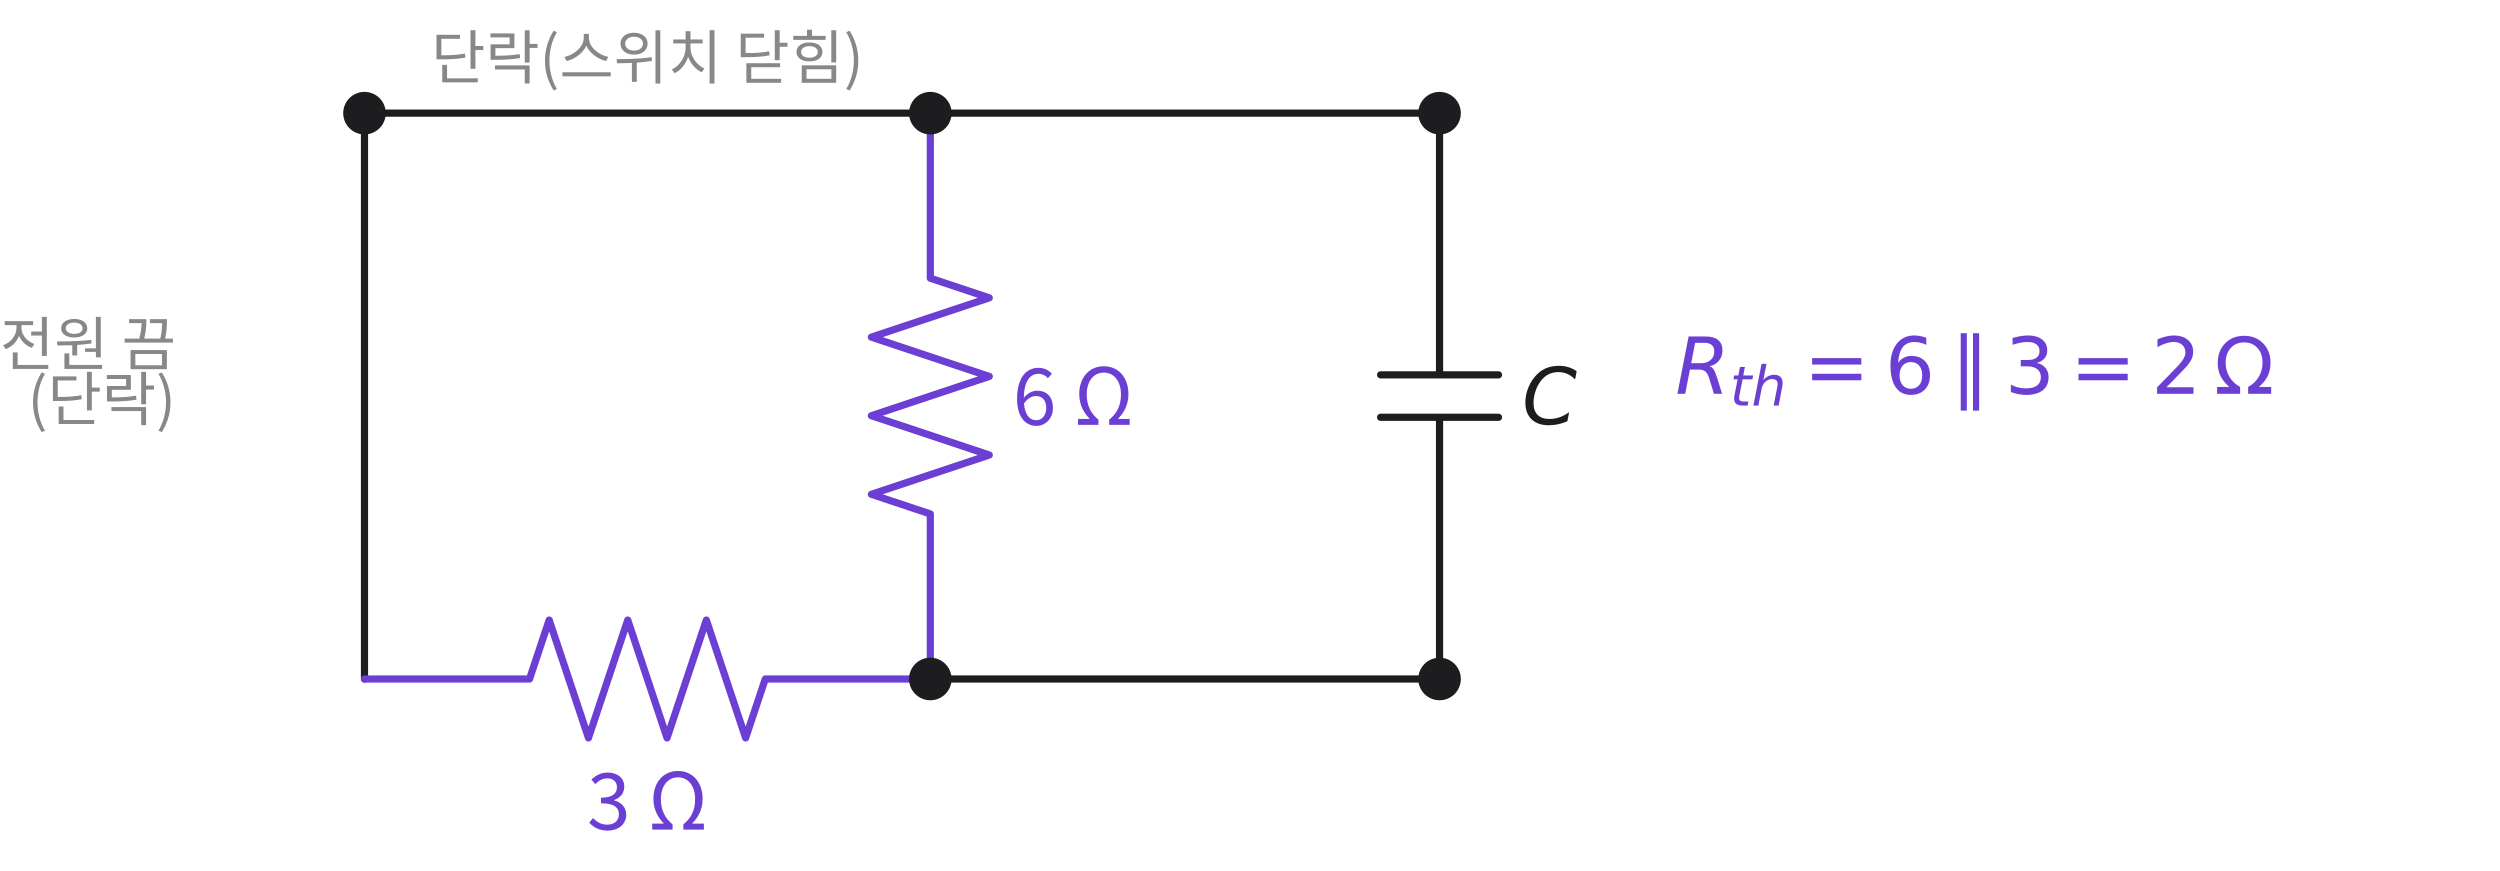
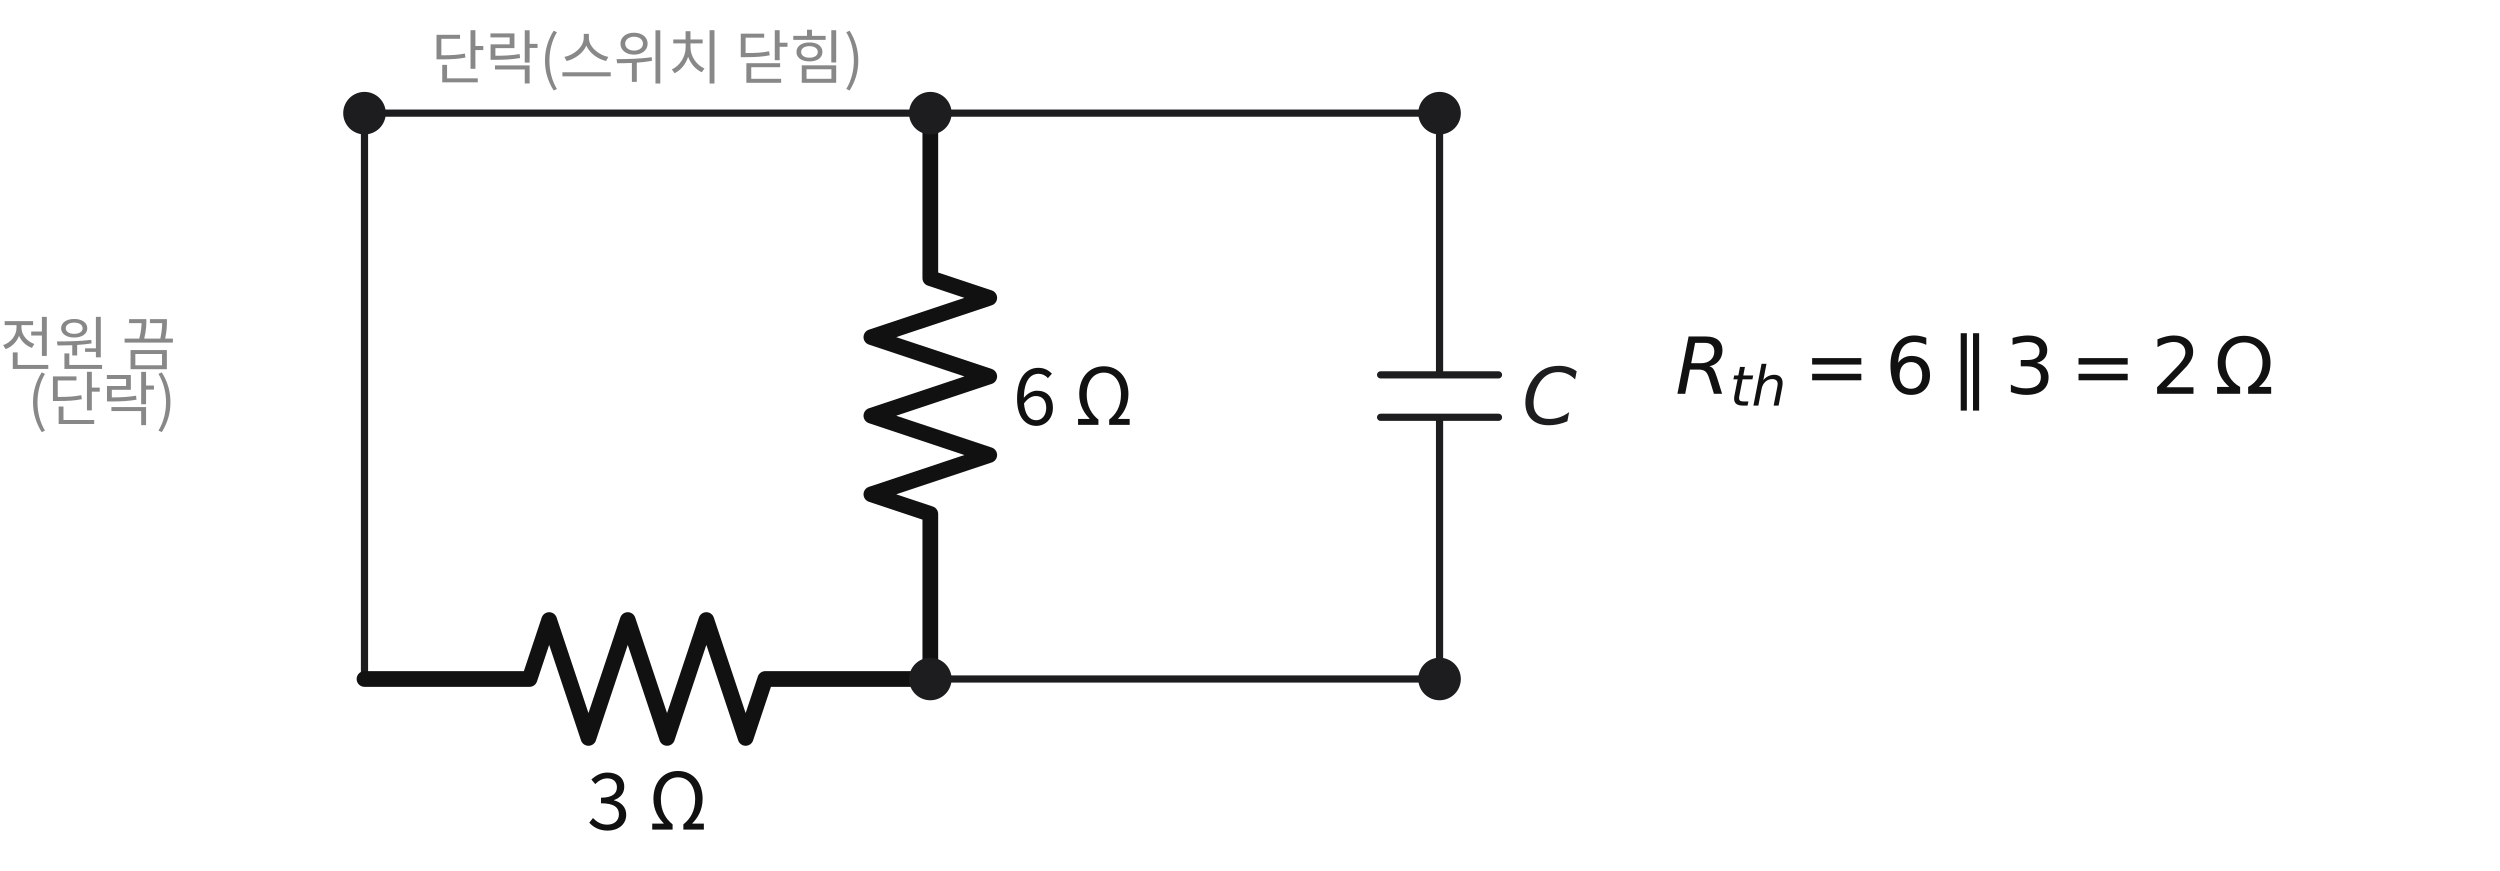
<svg xmlns="http://www.w3.org/2000/svg" xmlns:xlink="http://www.w3.org/1999/xlink" width="381.745pt" height="132.96pt" viewBox="0 0 381.745 132.96" version="1.1">
  <defs>
    <style type="text/css">*{stroke-linejoin: round; stroke-linecap: butt}</style>
  </defs>
  <g id="figure_1">
    <g id="patch_1">
      <path d="M 0 132.96  L 381.745 132.96  L 381.745 0  L 0 0  L 0 132.96  z " style="fill: none" />
    </g>
    <g id="axes_1">
      <g id="line2d_1">
-         <path d="M 55.657 103.68  L 55.657 60.48  L 55.657 17.28  " clip-path="url(#p304674f6e0)" style="fill: none; stroke: #1d1d1f; stroke-width: 1.1; stroke-linecap: round" />
+         <path d="M 55.657 103.68  L 55.657 60.48  L 55.657 17.28  " clip-path="url(#p9a8430f06b)" style="fill: none; stroke: #1d1d1f; stroke-width: 1.1; stroke-linecap: round" />
      </g>
      <g id="line2d_2">
-         <path d="M 55.657 17.28  L 98.857 17.28  L 142.057 17.28  " clip-path="url(#p304674f6e0)" style="fill: none; stroke: #1d1d1f; stroke-width: 1.1; stroke-linecap: round" />
+         <path d="M 55.657 17.28  L 98.857 17.28  L 142.057 17.28  " clip-path="url(#p9a8430f06b)" style="fill: none; stroke: #1d1d1f; stroke-width: 1.1; stroke-linecap: round" />
      </g>
      <g id="line2d_3">
-         <path d="M 142.057 17.28  L 142.057 42.48  L 151.057 45.48  L 133.057 51.48  L 151.057 57.48  L 133.057 63.48  L 151.057 69.48  L 133.057 75.48  L 142.057 78.48  L 142.057 103.68  " clip-path="url(#p304674f6e0)" style="fill: none; stroke: #6b3fd4; stroke-width: 1.1; stroke-linecap: round" />
+         <path d="M 142.057 17.28  L 142.057 42.48  L 151.057 45.48  L 133.057 51.48  L 151.057 57.48  L 133.057 63.48  L 151.057 69.48  L 133.057 75.48  L 142.057 78.48  L 142.057 103.68  " clip-path="url(#p9a8430f06b)" style="fill: none; stroke: #111111; stroke-width: 2.4; stroke-linecap: round" />
      </g>
      <g id="line2d_4">
-         <path d="M 142.057 17.28  L 180.937 17.28  L 219.817 17.28  " clip-path="url(#p304674f6e0)" style="fill: none; stroke: #1d1d1f; stroke-width: 1.1; stroke-linecap: round" />
+         <path d="M 142.057 17.28  L 180.937 17.28  L 219.817 17.28  " clip-path="url(#p9a8430f06b)" style="fill: none; stroke: #1d1d1f; stroke-width: 1.1; stroke-linecap: round" />
      </g>
      <g id="line2d_5">
-         <path d="M 219.817 17.28  L 219.817 57.24  M 228.817 57.24  L 210.817 57.24  M 228.817 63.72  L 210.817 63.72  M 219.817 63.72  L 219.817 103.68  " clip-path="url(#p304674f6e0)" style="fill: none; stroke: #1d1d1f; stroke-width: 1.1; stroke-linecap: round" />
+         <path d="M 219.817 17.28  L 219.817 57.24  M 228.817 57.24  L 210.817 57.24  M 228.817 63.72  L 210.817 63.72  M 219.817 63.72  L 219.817 103.68  " clip-path="url(#p9a8430f06b)" style="fill: none; stroke: #1d1d1f; stroke-width: 1.1; stroke-linecap: round" />
      </g>
      <g id="line2d_6">
-         <path d="M 55.657 103.68  L 80.857 103.68  L 83.857 94.68  L 89.857 112.68  L 95.857 94.68  L 101.857 112.68  L 107.857 94.68  L 113.857 112.68  L 116.857 103.68  L 142.057 103.68  " clip-path="url(#p304674f6e0)" style="fill: none; stroke: #6b3fd4; stroke-width: 1.1; stroke-linecap: round" />
+         <path d="M 55.657 103.68  L 80.857 103.68  L 83.857 94.68  L 89.857 112.68  L 95.857 94.68  L 101.857 112.68  L 107.857 94.68  L 113.857 112.68  L 116.857 103.68  L 142.057 103.68  " clip-path="url(#p9a8430f06b)" style="fill: none; stroke: #111111; stroke-width: 2.4; stroke-linecap: round" />
      </g>
      <g id="line2d_7">
-         <path d="M 142.057 103.68  L 180.937 103.68  L 219.817 103.68  " clip-path="url(#p304674f6e0)" style="fill: none; stroke: #1d1d1f; stroke-width: 1.1; stroke-linecap: round" />
+         <path d="M 142.057 103.68  L 180.937 103.68  L 219.817 103.68  " clip-path="url(#p9a8430f06b)" style="fill: none; stroke: #1d1d1f; stroke-width: 1.1; stroke-linecap: round" />
      </g>
      <g id="text_1">
        <g style="fill: #888888" transform="translate(-0 55.81336) scale(0.09 -0.09)">
          <defs>
            <path id="NotoSansCJKkr-Regular-d5ff" d="M 4550 5286  L 4550 3693  L 3386 3693  L 3386 3258  L 4550 3258  L 4550 1043  L 5082 1043  L 5082 5286  L 4550 5286  z M 1389 1421  L 1389 -371  L 5242 -371  L 5242 64  L 1914 64  L 1914 1421  L 1389 1421  z M 506 4819  L 506 4384  L 1792 4384  L 1792 4102  C 1792 3277 1197 2509 339 2208  L 614 1779  C 1299 2035 1824 2566 2067 3226  C 2317 2630 2816 2150 3462 1914  L 3731 2336  C 2893 2630 2330 3360 2330 4102  L 2330 4384  L 3597 4384  L 3597 4819  L 506 4819  z " transform="scale(0.015625)" />
            <path id="NotoSansCJKkr-Regular-d4cb" d="M 2170 5056  C 1325 5056 749 4653 749 4045  C 749 3430 1325 3040 2170 3040  C 3014 3040 3590 3430 3590 4045  C 3590 4653 3014 5056 2170 5056  z M 2170 4659  C 2707 4659 3085 4416 3085 4045  C 3085 3674 2707 3437 2170 3437  C 1626 3437 1248 3674 1248 4045  C 1248 4416 1626 4659 2170 4659  z M 358 2176  C 832 2176 1382 2182 1958 2202  L 1958 1088  L 2490 1088  L 2490 2234  C 3014 2266 3552 2317 4058 2400  L 4019 2784  C 2790 2630 1357 2618 288 2611  L 358 2176  z M 3347 1869  L 3347 1485  L 4525 1485  L 4525 890  L 5056 890  L 5056 5286  L 4525 5286  L 4525 1869  L 3347 1869  z M 1107 1318  L 1107 -371  L 5197 -371  L 5197 64  L 1638 64  L 1638 1318  L 1107 1318  z " transform="scale(0.015625)" />
            <path id="NotoSansCJKkr-Regular-1" transform="scale(0.015625)" />
            <path id="NotoSansCJKkr-Regular-be4f" d="M 966 1677  L 966 -403  L 4909 -403  L 4909 1677  L 966 1677  z M 4384 1248  L 4384 26  L 1485 26  L 1485 1248  L 4384 1248  z M 3072 5037  L 3072 4602  L 4397 4602  C 4390 4224 4365 3674 4198 2925  L 2451 2925  C 2682 3853 2682 4525 2682 4858  L 2682 5037  L 806 5037  L 806 4602  L 2163 4602  C 2150 4230 2112 3674 1914 2925  L 320 2925  L 320 2490  L 5562 2490  L 5562 2925  L 4723 2925  C 4915 3795 4915 4422 4915 4794  L 4915 5037  L 3072 5037  z " transform="scale(0.015625)" />
          </defs>
          <use xlink:href="#NotoSansCJKkr-Regular-d5ff" />
          <use xlink:href="#NotoSansCJKkr-Regular-d4cb" transform="translate(92 0)" />
          <use xlink:href="#NotoSansCJKkr-Regular-1" transform="translate(184 0)" />
          <use xlink:href="#NotoSansCJKkr-Regular-be4f" transform="translate(206.4062 0)" />
        </g>
        <g style="fill: #888888" transform="translate(4.213125 64.21992) scale(0.09 -0.09)">
          <defs>
            <path id="NotoSansCJKkr-Regular-9" d="M 1530 -1254  L 1888 -1094  C 1338 -186 1075 902 1075 1990  C 1075 3072 1338 4154 1888 5069  L 1530 5235  C 941 4275 589 3245 589 1990  C 589 730 941 -301 1530 -1254  z " transform="scale(0.015625)" />
            <path id="NotoSansCJKkr-Regular-c0e3" d="M 4282 5293  L 4282 1101  L 4813 1101  L 4813 3136  L 5670 3136  L 5670 3578  L 4813 3578  L 4813 5293  L 4282 5293  z M 589 4794  L 589 2125  L 1037 2125  C 2246 2125 2931 2163 3731 2323  L 3667 2758  C 2912 2605 2259 2566 1114 2566  L 1114 4358  L 3142 4358  L 3142 4794  L 589 4794  z M 1210 1523  L 1210 -371  L 5069 -371  L 5069 64  L 1734 64  L 1734 1523  L 1210 1523  z " transform="scale(0.015625)" />
            <path id="NotoSansCJKkr-Regular-c578" d="M 1050 1466  L 1050 1030  L 4282 1030  L 4282 -493  L 4813 -493  L 4813 1466  L 1050 1466  z M 557 4947  L 557 4512  L 2643 4512  L 2643 3757  L 570 3757  L 570 2074  L 1024 2074  C 2099 2074 2861 2112 3776 2266  L 3725 2701  C 2842 2554 2106 2515 1094 2515  L 1094 3341  L 3162 3341  L 3162 4947  L 557 4947  z M 4282 5286  L 4282 1773  L 4813 1773  L 4813 3366  L 5670 3366  L 5670 3808  L 4813 3808  L 4813 5286  L 4282 5286  z " transform="scale(0.015625)" />
            <path id="NotoSansCJKkr-Regular-a" d="M 634 -1254  C 1222 -301 1574 730 1574 1990  C 1574 3245 1222 4275 634 5235  L 269 5069  C 819 4154 1094 3072 1094 1990  C 1094 902 819 -186 269 -1094  L 634 -1254  z " transform="scale(0.015625)" />
          </defs>
          <use xlink:href="#NotoSansCJKkr-Regular-9" />
          <use xlink:href="#NotoSansCJKkr-Regular-c0e3" transform="translate(33.79688 0)" />
          <use xlink:href="#NotoSansCJKkr-Regular-c578" transform="translate(125.7969 0)" />
          <use xlink:href="#NotoSansCJKkr-Regular-a" transform="translate(217.7969 0)" />
        </g>
      </g>
      <g id="text_2">
        <g style="fill: #888888" transform="translate(65.82656 12.05156) scale(0.09 -0.09)">
          <defs>
            <path id="NotoSansCJKkr-Regular-d09f" d="M 320 723  L 320 282  L 5568 282  L 5568 723  L 320 723  z M 2637 4890  L 2637 4448  C 2637 3462 1549 2586 538 2387  L 774 1946  C 1651 2150 2547 2771 2918 3610  C 3296 2765 4186 2144 5062 1946  L 5306 2387  C 4288 2579 3194 3462 3194 4448  L 3194 4890  L 2637 4890  z " transform="scale(0.015625)" />
            <path id="NotoSansCJKkr-Regular-d4ff" d="M 2208 5018  C 1350 5018 736 4538 736 3827  C 736 3123 1350 2637 2208 2637  C 3072 2637 3686 3123 3686 3827  C 3686 4538 3072 5018 2208 5018  z M 2208 4582  C 2778 4582 3181 4275 3181 3827  C 3181 3379 2778 3078 2208 3078  C 1651 3078 1248 3379 1248 3827  C 1248 4275 1651 4582 2208 4582  z M 4538 5286  L 4538 -499  L 5062 -499  L 5062 5286  L 4538 5286  z M 378 1702  C 851 1702 1402 1709 1978 1734  L 1978 -320  L 2509 -320  L 2509 1766  C 3059 1805 3616 1862 4160 1965  L 4122 2362  C 2854 2170 1382 2150 307 2150  L 378 1702  z " transform="scale(0.015625)" />
            <path id="NotoSansCJKkr-Regular-dc53" d="M 4525 5293  L 4525 -499  L 5056 -499  L 5056 5293  L 4525 5293  z M 1920 5184  L 1920 4288  L 582 4288  L 582 3859  L 1926 3859  L 1926 3418  C 1926 2406 1286 1427 429 1030  L 723 621  C 1395 934 1939 1600 2195 2406  C 2464 1645 3014 1024 3674 723  L 3968 1133  C 3104 1510 2451 2451 2451 3418  L 2451 3859  L 3770 3859  L 3770 4288  L 2451 4288  L 2451 5184  L 1920 5184  z " transform="scale(0.015625)" />
            <path id="NotoSansCJKkr-Regular-c0e6" d="M 4282 5293  L 4282 2035  L 4813 2035  L 4813 3488  L 5664 3488  L 5664 3930  L 4813 3930  L 4813 5293  L 4282 5293  z M 589 4915  L 589 2362  L 1037 2362  C 2246 2362 2931 2406 3731 2566  L 3667 3002  C 2912 2848 2259 2810 1114 2810  L 1114 4480  L 3130 4480  L 3130 4915  L 589 4915  z M 1197 13  L 1197 -422  L 4973 -422  L 4973 13  L 1728 13  L 1728 1274  L 4864 1274  L 4864 1709  L 1197 1709  L 1197 13  z " transform="scale(0.015625)" />
            <path id="NotoSansCJKkr-Regular-e593" d="M 4531 5293  L 4531 1786  L 5062 1786  L 5062 5293  L 4531 5293  z M 1325 1478  L 1325 -422  L 5062 -422  L 5062 1478  L 1325 1478  z M 4544 1050  L 4544 13  L 1843 13  L 1843 1050  L 4544 1050  z M 2163 3962  C 1312 3962 749 3558 749 2931  C 749 2298 1312 1901 2163 1901  C 3014 1901 3571 2298 3571 2931  C 3571 3558 3014 3962 2163 3962  z M 2163 3558  C 2707 3558 3066 3315 3066 2931  C 3066 2547 2707 2304 2163 2304  C 1613 2304 1254 2547 1254 2931  C 1254 3315 1613 3558 2163 3558  z M 1894 5338  L 1894 4678  L 403 4678  L 403 4243  L 3917 4243  L 3917 4678  L 2432 4678  L 2432 5338  L 1894 5338  z " transform="scale(0.015625)" />
          </defs>
          <use xlink:href="#NotoSansCJKkr-Regular-c0e3" />
          <use xlink:href="#NotoSansCJKkr-Regular-c578" transform="translate(92 0)" />
          <use xlink:href="#NotoSansCJKkr-Regular-9" transform="translate(184 0)" />
          <use xlink:href="#NotoSansCJKkr-Regular-d09f" transform="translate(217.7969 0)" />
          <use xlink:href="#NotoSansCJKkr-Regular-d4ff" transform="translate(309.7969 0)" />
          <use xlink:href="#NotoSansCJKkr-Regular-dc53" transform="translate(401.7969 0)" />
          <use xlink:href="#NotoSansCJKkr-Regular-1" transform="translate(493.7969 0)" />
          <use xlink:href="#NotoSansCJKkr-Regular-c0e6" transform="translate(516.2031 0)" />
          <use xlink:href="#NotoSansCJKkr-Regular-e593" transform="translate(608.2031 0)" />
          <use xlink:href="#NotoSansCJKkr-Regular-a" transform="translate(700.2031 0)" />
        </g>
      </g>
      <g id="text_3">
-         <g style="fill: #6b3fd4" transform="translate(154.6566 64.87781) scale(0.12 -0.12)">
+         <g style="fill: #111111" transform="translate(154.6566 64.87781) scale(0.12 -0.12)">
          <defs>
            <path id="NotoSansCJKkr-Regular-f6b7" d="M 1920 -83  C 2650 -83 3264 506 3264 1376  C 3264 2310 2752 2784 1958 2784  C 1594 2784 1184 2566 896 2202  C 922 3661 1459 4160 2106 4160  C 2394 4160 2675 4026 2854 3802  L 3181 4166  C 2925 4442 2573 4646 2080 4646  C 1171 4646 346 3942 346 2112  C 346 646 1018 -83 1920 -83  z M 909 1741  C 1222 2189 1574 2349 1869 2349  C 2432 2349 2720 1971 2720 1376  C 2720 774 2368 378 1914 378  C 1338 378 986 851 909 1741  z " transform="scale(0.015625)" />
            <path id="NotoSansCJKkr-Regular-118" d="M 326 0  L 1984 0  L 1984 429  C 1453 851 1030 1485 1030 2477  C 1030 3494 1549 4256 2426 4256  C 3302 4256 3821 3494 3821 2477  C 3821 1485 3405 851 2861 429  L 2861 0  L 4531 0  L 4531 486  L 3590 486  L 3590 512  C 4000 915 4429 1562 4429 2509  C 4429 3827 3635 4774 2426 4774  C 1210 4774 422 3827 422 2509  C 422 1562 858 915 1261 512  L 1261 486  L 326 486  L 326 0  z " transform="scale(0.015625)" />
          </defs>
          <use xlink:href="#NotoSansCJKkr-Regular-f6b7" />
          <use xlink:href="#NotoSansCJKkr-Regular-1" transform="translate(55.5 0)" />
          <use xlink:href="#NotoSansCJKkr-Regular-118" transform="translate(77.90625 0)" />
        </g>
      </g>
      <g id="text_4">
        <g style="fill: #1d1d1f" transform="translate(232.4166 64.86) scale(0.12 -0.12)">
          <defs>
            <path id="DejaVuSans-Oblique-26" d="M 4447 4306  L 4319 3641  Q 4019 3944 3683 4091  Q 3347 4238 2956 4238  Q 2422 4238 2017 3981  Q 1613 3725 1319 3200  Q 1131 2863 1032 2486  Q 934 2109 934 1728  Q 934 1091 1264 756  Q 1594 422 2222 422  Q 2656 422 3056 561  Q 3456 700 3834 978  L 3688 231  Q 3316 72 2936 -9  Q 2556 -91 2175 -91  Q 1278 -91 773 396  Q 269 884 269 1753  Q 269 2309 461 2846  Q 653 3384 1013 3828  Q 1394 4300 1883 4525  Q 2372 4750 3022 4750  Q 3422 4750 3780 4639  Q 4138 4528 4447 4306  z " transform="scale(0.015625)" />
          </defs>
          <use xlink:href="#DejaVuSans-Oblique-26" transform="translate(0 0.78125)" />
        </g>
      </g>
      <g id="text_5">
-         <g style="fill: #6b3fd4" transform="translate(89.63438 126.6778) scale(0.12 -0.12)">
+         <g style="fill: #111111" transform="translate(89.63438 126.6778) scale(0.12 -0.12)">
          <defs>
            <path id="NotoSansCJKkr-Regular-f6b4" d="M 1683 -83  C 2522 -83 3194 403 3194 1216  C 3194 1843 2752 2246 2202 2381  L 2202 2406  C 2694 2586 3034 2938 3034 3494  C 3034 4224 2458 4646 1664 4646  C 1126 4646 710 4403 358 4077  L 672 3706  C 941 3981 1267 4173 1645 4173  C 2138 4173 2438 3891 2438 3450  C 2438 2970 2112 2598 1139 2598  L 1139 2144  C 2227 2144 2598 1786 2598 1242  C 2598 723 2208 403 1645 403  C 1114 403 762 659 486 941  L 186 563  C 493 224 954 -83 1683 -83  z " transform="scale(0.015625)" />
          </defs>
          <use xlink:href="#NotoSansCJKkr-Regular-f6b4" />
          <use xlink:href="#NotoSansCJKkr-Regular-1" transform="translate(55.5 0)" />
          <use xlink:href="#NotoSansCJKkr-Regular-118" transform="translate(77.90625 0)" />
        </g>
      </g>
      <g id="text_6">
-         <g style="fill: #6b3fd4" transform="translate(255.8166 60.24) scale(0.12 -0.12)">
+         <g style="fill: #111111" transform="translate(255.8166 60.24) scale(0.12 -0.12)">
          <defs>
            <path id="DejaVuSans-Oblique-35" d="M 1613 4147  L 1294 2491  L 2106 2491  Q 2584 2491 2879 2755  Q 3175 3019 3175 3444  Q 3175 3784 2976 3965  Q 2778 4147 2406 4147  L 1613 4147  z M 2772 2241  Q 2972 2194 3105 2009  Q 3238 1825 3413 1275  L 3809 0  L 3144 0  L 2778 1197  Q 2638 1659 2453 1815  Q 2269 1972 1888 1972  L 1191 1972  L 806 0  L 172 0  L 1081 4666  L 2503 4666  Q 3150 4666 3495 4373  Q 3841 4081 3841 3531  Q 3841 3044 3547 2687  Q 3253 2331 2772 2241  z " transform="scale(0.015625)" />
            <path id="DejaVuSans-Oblique-57" d="M 2706 3500  L 2619 3053  L 1472 3053  L 1100 1153  Q 1081 1047 1072 975  Q 1063 903 1063 863  Q 1063 663 1183 572  Q 1303 481 1569 481  L 2150 481  L 2053 0  L 1503 0  Q 991 0 739 200  Q 488 400 488 806  Q 488 878 497 964  Q 506 1050 525 1153  L 897 3053  L 409 3053  L 500 3500  L 978 3500  L 1172 4494  L 1747 4494  L 1556 3500  L 2706 3500  z " transform="scale(0.015625)" />
            <path id="DejaVuSans-Oblique-4b" d="M 3566 2113  L 3156 0  L 2578 0  L 2988 2091  Q 3016 2238 3031 2350  Q 3047 2463 3047 2528  Q 3047 2791 2881 2937  Q 2716 3084 2419 3084  Q 1956 3084 1617 2771  Q 1278 2459 1178 1941  L 800 0  L 225 0  L 1172 4863  L 1747 4863  L 1375 2950  Q 1594 3244 1934 3414  Q 2275 3584 2650 3584  Q 3113 3584 3367 3334  Q 3622 3084 3622 2631  Q 3622 2519 3608 2391  Q 3594 2263 3566 2113  z " transform="scale(0.015625)" />
            <path id="DejaVuSans-20" d="M 678 2906  L 4684 2906  L 4684 2381  L 678 2381  L 678 2906  z M 678 1631  L 4684 1631  L 4684 1100  L 678 1100  L 678 1631  z " transform="scale(0.015625)" />
            <path id="DejaVuSans-19" d="M 2113 2584  Q 1688 2584 1439 2293  Q 1191 2003 1191 1497  Q 1191 994 1439 701  Q 1688 409 2113 409  Q 2538 409 2786 701  Q 3034 994 3034 1497  Q 3034 2003 2786 2293  Q 2538 2584 2113 2584  z M 3366 4563  L 3366 3988  Q 3128 4100 2886 4159  Q 2644 4219 2406 4219  Q 1781 4219 1451 3797  Q 1122 3375 1075 2522  Q 1259 2794 1537 2939  Q 1816 3084 2150 3084  Q 2853 3084 3261 2657  Q 3669 2231 3669 1497  Q 3669 778 3244 343  Q 2819 -91 2113 -91  Q 1303 -91 875 529  Q 447 1150 447 2328  Q 447 3434 972 4092  Q 1497 4750 2381 4750  Q 2619 4750 2861 4703  Q 3103 4656 3366 4563  z " transform="scale(0.015625)" />
            <path id="DejaVuSans-caf" d="M 850 4934  L 1350 4934  L 1350 -1369  L 850 -1369  L 850 4934  z M 1850 4934  L 2350 4934  L 2350 -1369  L 1850 -1369  L 1850 4934  z " transform="scale(0.015625)" />
            <path id="DejaVuSans-16" d="M 2597 2516  Q 3050 2419 3304 2112  Q 3559 1806 3559 1356  Q 3559 666 3084 287  Q 2609 -91 1734 -91  Q 1441 -91 1130 -33  Q 819 25 488 141  L 488 750  Q 750 597 1062 519  Q 1375 441 1716 441  Q 2309 441 2620 675  Q 2931 909 2931 1356  Q 2931 1769 2642 2001  Q 2353 2234 1838 2234  L 1294 2234  L 1294 2753  L 1863 2753  Q 2328 2753 2575 2939  Q 2822 3125 2822 3475  Q 2822 3834 2567 4026  Q 2313 4219 1838 4219  Q 1578 4219 1281 4162  Q 984 4106 628 3988  L 628 4550  Q 988 4650 1302 4700  Q 1616 4750 1894 4750  Q 2613 4750 3031 4423  Q 3450 4097 3450 3541  Q 3450 3153 3228 2886  Q 3006 2619 2597 2516  z " transform="scale(0.015625)" />
            <path id="DejaVuSans-15" d="M 1228 531  L 3431 531  L 3431 0  L 469 0  L 469 531  Q 828 903 1448 1529  Q 2069 2156 2228 2338  Q 2531 2678 2651 2914  Q 2772 3150 2772 3378  Q 2772 3750 2511 3984  Q 2250 4219 1831 4219  Q 1534 4219 1204 4116  Q 875 4013 500 3803  L 500 4441  Q 881 4594 1212 4672  Q 1544 4750 1819 4750  Q 2544 4750 2975 4387  Q 3406 4025 3406 3419  Q 3406 3131 3298 2873  Q 3191 2616 2906 2266  Q 2828 2175 2409 1742  Q 1991 1309 1228 531  z " transform="scale(0.015625)" />
            <path id="DejaVuSans-33d" d="M 4647 556  L 4647 0  L 2772 0  L 2772 556  Q 3325 859 3634 1378  Q 3944 1897 3944 2528  Q 3944 3278 3531 3731  Q 3119 4184 2444 4184  Q 1769 4184 1355 3729  Q 941 3275 941 2528  Q 941 1897 1250 1378  Q 1563 859 2119 556  L 2119 0  L 244 0  L 244 556  L 1241 556  Q 747 991 519 1456  Q 294 1922 294 2497  Q 294 3491 894 4106  Q 1491 4722 2444 4722  Q 3391 4722 3994 4106  Q 4594 3494 4594 2528  Q 4594 1922 4372 1459  Q 4150 997 3647 556  L 4647 556  z " transform="scale(0.015625)" />
          </defs>
          <use xlink:href="#DejaVuSans-Oblique-35" transform="translate(0 0.90625)" />
          <use xlink:href="#DejaVuSans-Oblique-57" transform="translate(69.48242 -14.0937) scale(0.7)" />
          <use xlink:href="#DejaVuSans-Oblique-4b" transform="translate(96.92871 -14.0937) scale(0.7)" />
          <use xlink:href="#DejaVuSans-20" transform="translate(163.5107 0.90625)" />
          <use xlink:href="#DejaVuSans-19" transform="translate(266.7822 0.90625)" />
          <use xlink:href="#DejaVuSans-caf" transform="translate(349.8877 0.90625)" />
          <use xlink:href="#DejaVuSans-16" transform="translate(419.3701 0.90625)" />
          <use xlink:href="#DejaVuSans-20" transform="translate(502.4756 0.90625)" />
          <use xlink:href="#DejaVuSans-15" transform="translate(605.7471 0.90625)" />
          <use xlink:href="#DejaVuSans-33d" transform="translate(685.6058 0.90625)" />
        </g>
      </g>
      <g id="patch_2">
-         <path d="M 55.657 19.98  C 56.373 19.98 57.059 19.696 57.566 19.189  C 58.072 18.683 58.357 17.996 58.357 17.28  C 58.357 16.564 58.072 15.877 57.566 15.371  C 57.059 14.864 56.373 14.58 55.657 14.58  C 54.941 14.58 54.254 14.864 53.747 15.371  C 53.241 15.877 52.957 16.564 52.957 17.28  C 52.957 17.996 53.241 18.683 53.747 19.189  C 54.254 19.696 54.941 19.98 55.657 19.98  z " clip-path="url(#p304674f6e0)" style="fill: #1d1d1f; stroke: #1d1d1f; stroke-width: 1.1; stroke-linejoin: miter" />
+         <path d="M 55.657 19.98  C 56.373 19.98 57.059 19.696 57.566 19.189  C 58.072 18.683 58.357 17.996 58.357 17.28  C 58.357 16.564 58.072 15.877 57.566 15.371  C 57.059 14.864 56.373 14.58 55.657 14.58  C 54.941 14.58 54.254 14.864 53.747 15.371  C 53.241 15.877 52.957 16.564 52.957 17.28  C 52.957 17.996 53.241 18.683 53.747 19.189  C 54.254 19.696 54.941 19.98 55.657 19.98  z " clip-path="url(#p9a8430f06b)" style="fill: #1d1d1f; stroke: #1d1d1f; stroke-width: 1.1; stroke-linejoin: miter" />
      </g>
      <g id="patch_3">
-         <path d="M 142.057 19.98  C 142.773 19.98 143.459 19.696 143.966 19.189  C 144.472 18.683 144.757 17.996 144.757 17.28  C 144.757 16.564 144.472 15.877 143.966 15.371  C 143.459 14.864 142.773 14.58 142.057 14.58  C 141.341 14.58 140.654 14.864 140.147 15.371  C 139.641 15.877 139.357 16.564 139.357 17.28  C 139.357 17.996 139.641 18.683 140.147 19.189  C 140.654 19.696 141.341 19.98 142.057 19.98  z " clip-path="url(#p304674f6e0)" style="fill: #1d1d1f; stroke: #1d1d1f; stroke-width: 1.1; stroke-linejoin: miter" />
+         <path d="M 142.057 19.98  C 142.773 19.98 143.459 19.696 143.966 19.189  C 144.472 18.683 144.757 17.996 144.757 17.28  C 144.757 16.564 144.472 15.877 143.966 15.371  C 143.459 14.864 142.773 14.58 142.057 14.58  C 141.341 14.58 140.654 14.864 140.147 15.371  C 139.641 15.877 139.357 16.564 139.357 17.28  C 139.357 17.996 139.641 18.683 140.147 19.189  C 140.654 19.696 141.341 19.98 142.057 19.98  z " clip-path="url(#p9a8430f06b)" style="fill: #1d1d1f; stroke: #1d1d1f; stroke-width: 1.1; stroke-linejoin: miter" />
      </g>
      <g id="patch_4">
-         <path d="M 142.057 106.38  C 142.773 106.38 143.459 106.096 143.966 105.589  C 144.472 105.083 144.757 104.396 144.757 103.68  C 144.757 102.964 144.472 102.277 143.966 101.771  C 143.459 101.264 142.773 100.98 142.057 100.98  C 141.341 100.98 140.654 101.264 140.147 101.771  C 139.641 102.277 139.357 102.964 139.357 103.68  C 139.357 104.396 139.641 105.083 140.147 105.589  C 140.654 106.096 141.341 106.38 142.057 106.38  z " clip-path="url(#p304674f6e0)" style="fill: #1d1d1f; stroke: #1d1d1f; stroke-width: 1.1; stroke-linejoin: miter" />
+         <path d="M 142.057 106.38  C 142.773 106.38 143.459 106.096 143.966 105.589  C 144.472 105.083 144.757 104.396 144.757 103.68  C 144.757 102.964 144.472 102.277 143.966 101.771  C 143.459 101.264 142.773 100.98 142.057 100.98  C 141.341 100.98 140.654 101.264 140.147 101.771  C 139.641 102.277 139.357 102.964 139.357 103.68  C 139.357 104.396 139.641 105.083 140.147 105.589  C 140.654 106.096 141.341 106.38 142.057 106.38  z " clip-path="url(#p9a8430f06b)" style="fill: #1d1d1f; stroke: #1d1d1f; stroke-width: 1.1; stroke-linejoin: miter" />
      </g>
      <g id="patch_5">
-         <path d="M 219.817 19.98  C 220.533 19.98 221.219 19.696 221.726 19.189  C 222.232 18.683 222.517 17.996 222.517 17.28  C 222.517 16.564 222.232 15.877 221.726 15.371  C 221.219 14.864 220.533 14.58 219.817 14.58  C 219.101 14.58 218.414 14.864 217.907 15.371  C 217.401 15.877 217.117 16.564 217.117 17.28  C 217.117 17.996 217.401 18.683 217.907 19.189  C 218.414 19.696 219.101 19.98 219.817 19.98  z " clip-path="url(#p304674f6e0)" style="fill: #1d1d1f; stroke: #1d1d1f; stroke-width: 1.1; stroke-linejoin: miter" />
+         <path d="M 219.817 19.98  C 220.533 19.98 221.219 19.696 221.726 19.189  C 222.232 18.683 222.517 17.996 222.517 17.28  C 222.517 16.564 222.232 15.877 221.726 15.371  C 221.219 14.864 220.533 14.58 219.817 14.58  C 219.101 14.58 218.414 14.864 217.907 15.371  C 217.401 15.877 217.117 16.564 217.117 17.28  C 217.117 17.996 217.401 18.683 217.907 19.189  C 218.414 19.696 219.101 19.98 219.817 19.98  z " clip-path="url(#p9a8430f06b)" style="fill: #1d1d1f; stroke: #1d1d1f; stroke-width: 1.1; stroke-linejoin: miter" />
      </g>
      <g id="patch_6">
-         <path d="M 219.817 106.38  C 220.533 106.38 221.219 106.096 221.726 105.589  C 222.232 105.083 222.517 104.396 222.517 103.68  C 222.517 102.964 222.232 102.277 221.726 101.771  C 221.219 101.264 220.533 100.98 219.817 100.98  C 219.101 100.98 218.414 101.264 217.907 101.771  C 217.401 102.277 217.117 102.964 217.117 103.68  C 217.117 104.396 217.401 105.083 217.907 105.589  C 218.414 106.096 219.101 106.38 219.817 106.38  z " clip-path="url(#p304674f6e0)" style="fill: #1d1d1f; stroke: #1d1d1f; stroke-width: 1.1; stroke-linejoin: miter" />
+         <path d="M 219.817 106.38  C 220.533 106.38 221.219 106.096 221.726 105.589  C 222.232 105.083 222.517 104.396 222.517 103.68  C 222.517 102.964 222.232 102.277 221.726 101.771  C 221.219 101.264 220.533 100.98 219.817 100.98  C 219.101 100.98 218.414 101.264 217.907 101.771  C 217.401 102.277 217.117 102.964 217.117 103.68  C 217.117 104.396 217.401 105.083 217.907 105.589  C 218.414 106.096 219.101 106.38 219.817 106.38  z " clip-path="url(#p9a8430f06b)" style="fill: #1d1d1f; stroke: #1d1d1f; stroke-width: 1.1; stroke-linejoin: miter" />
      </g>
    </g>
  </g>
  <defs>
-     <clipPath id="p304674f6e0">
+     <clipPath id="p9a8430f06b">
      <rect x="7.597" y="0" width="374.148" height="132.96" />
    </clipPath>
  </defs>
</svg>
